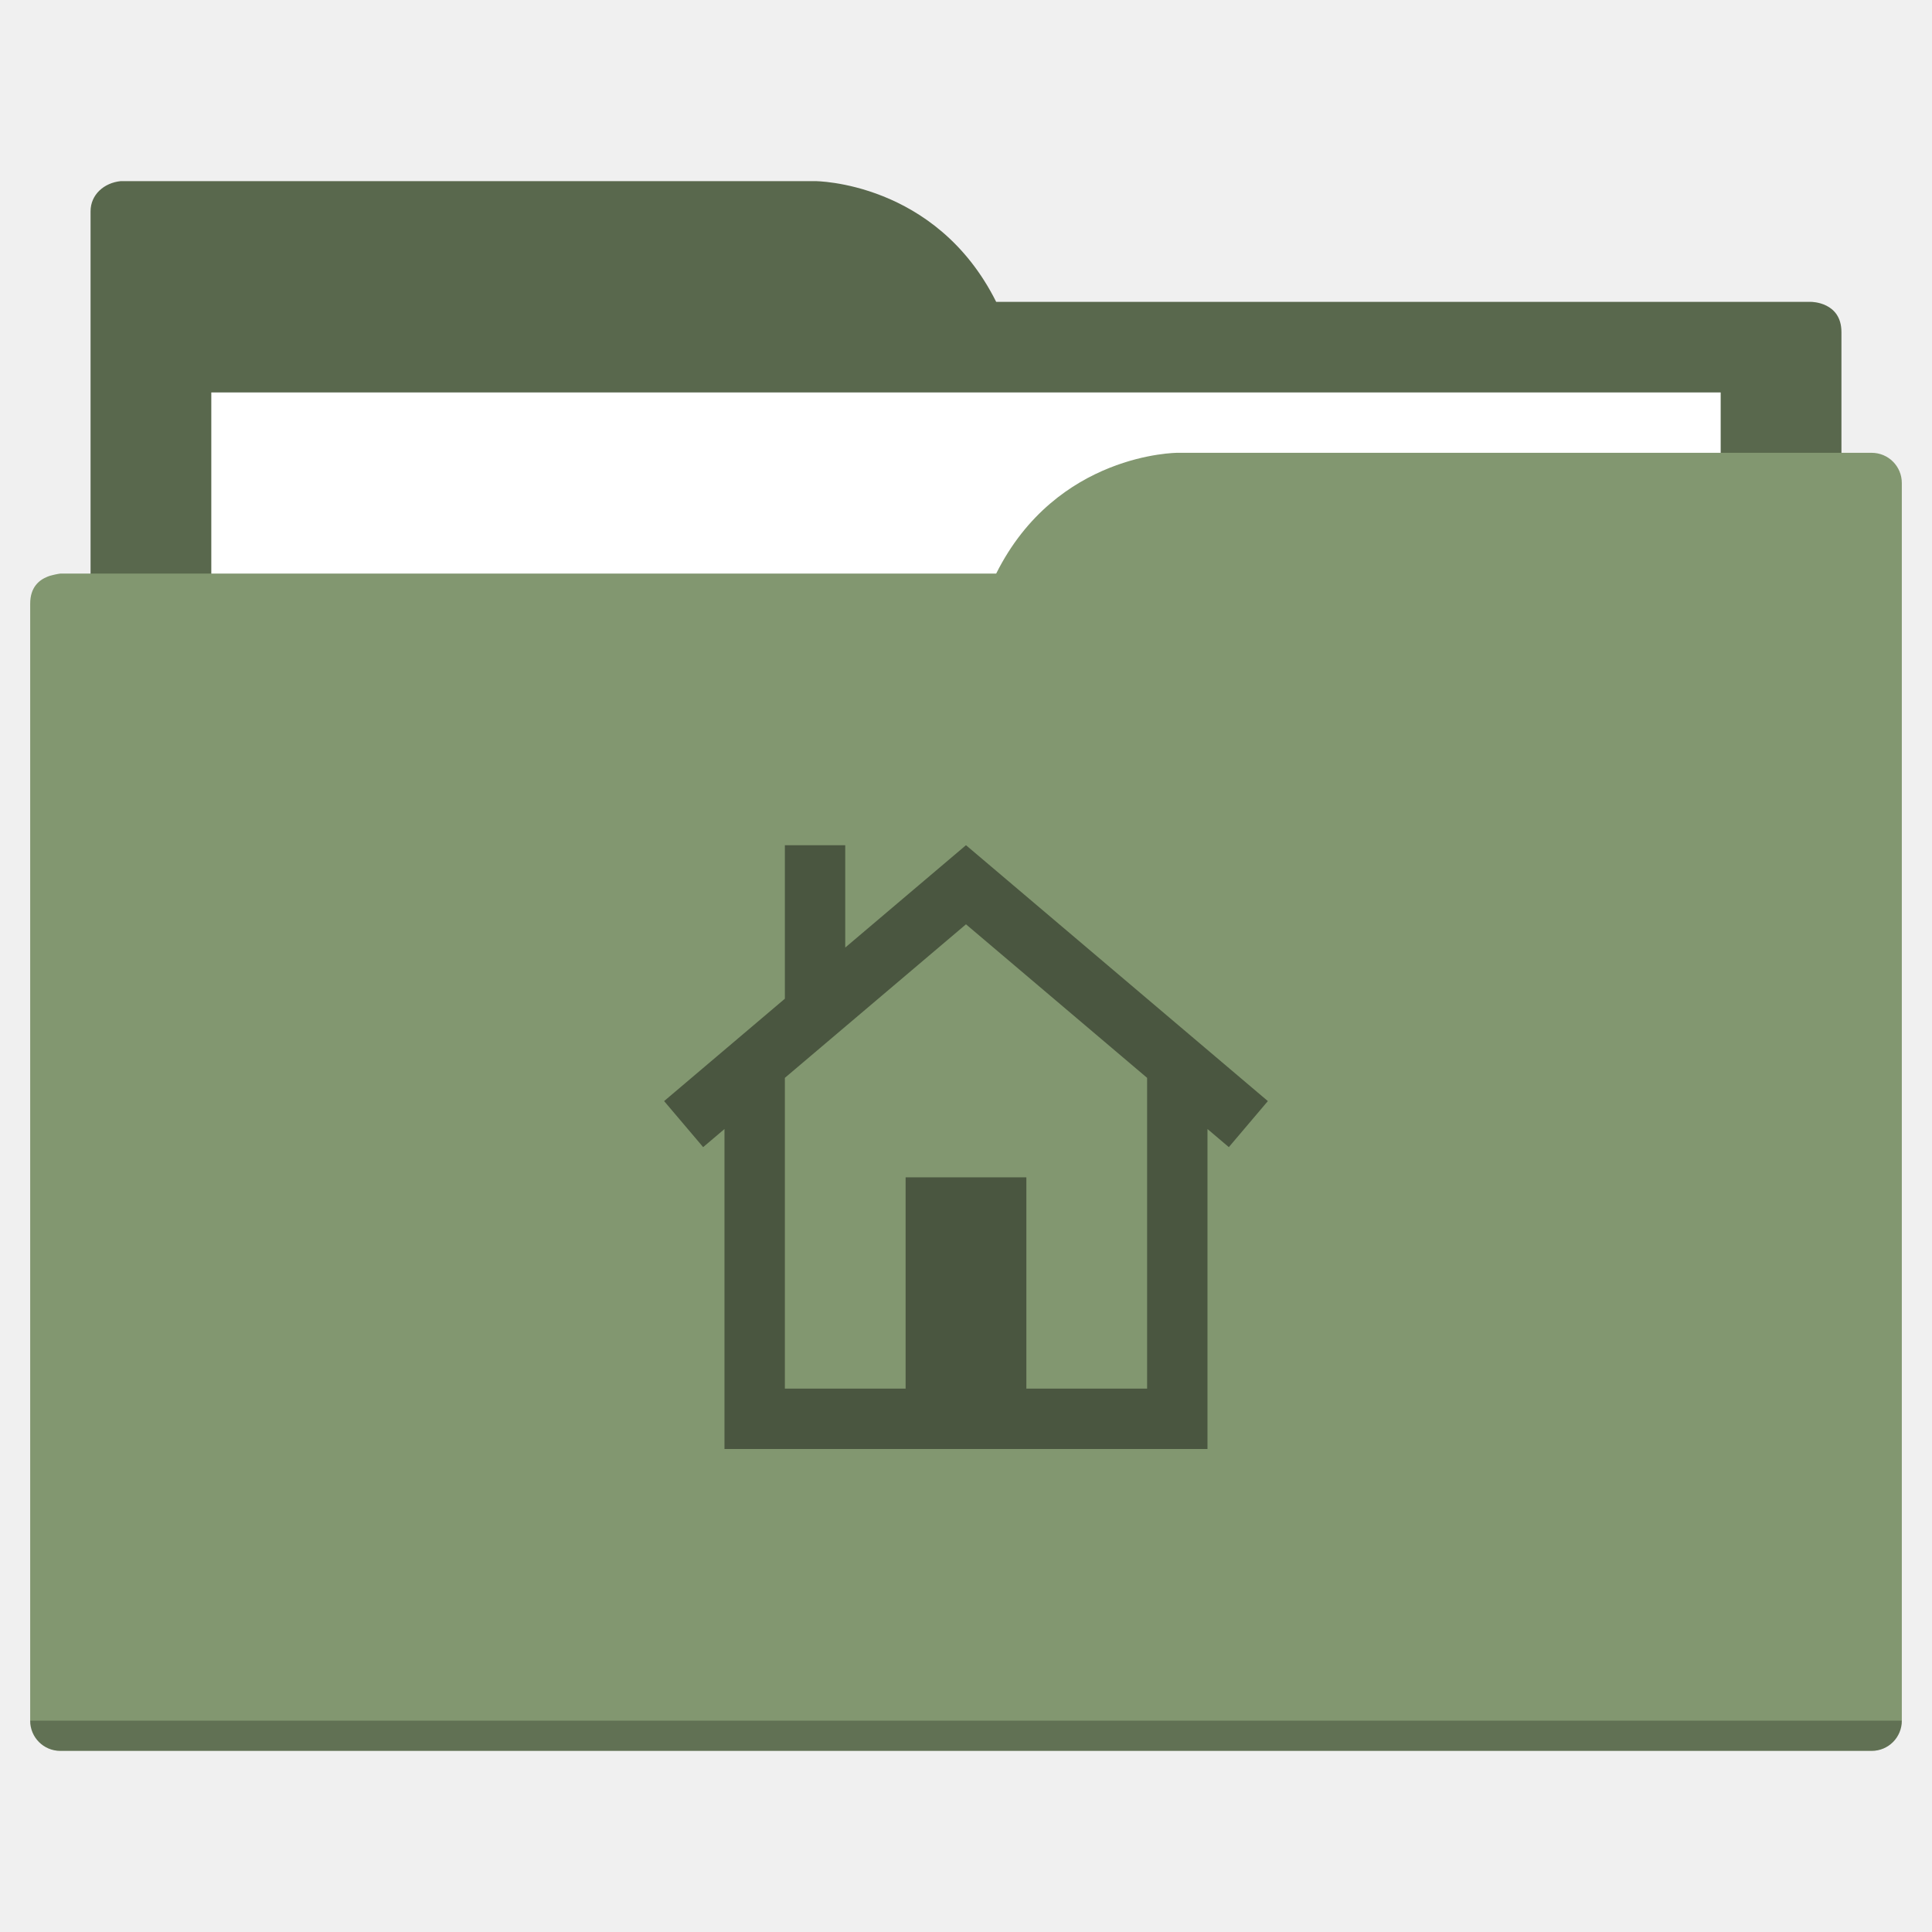
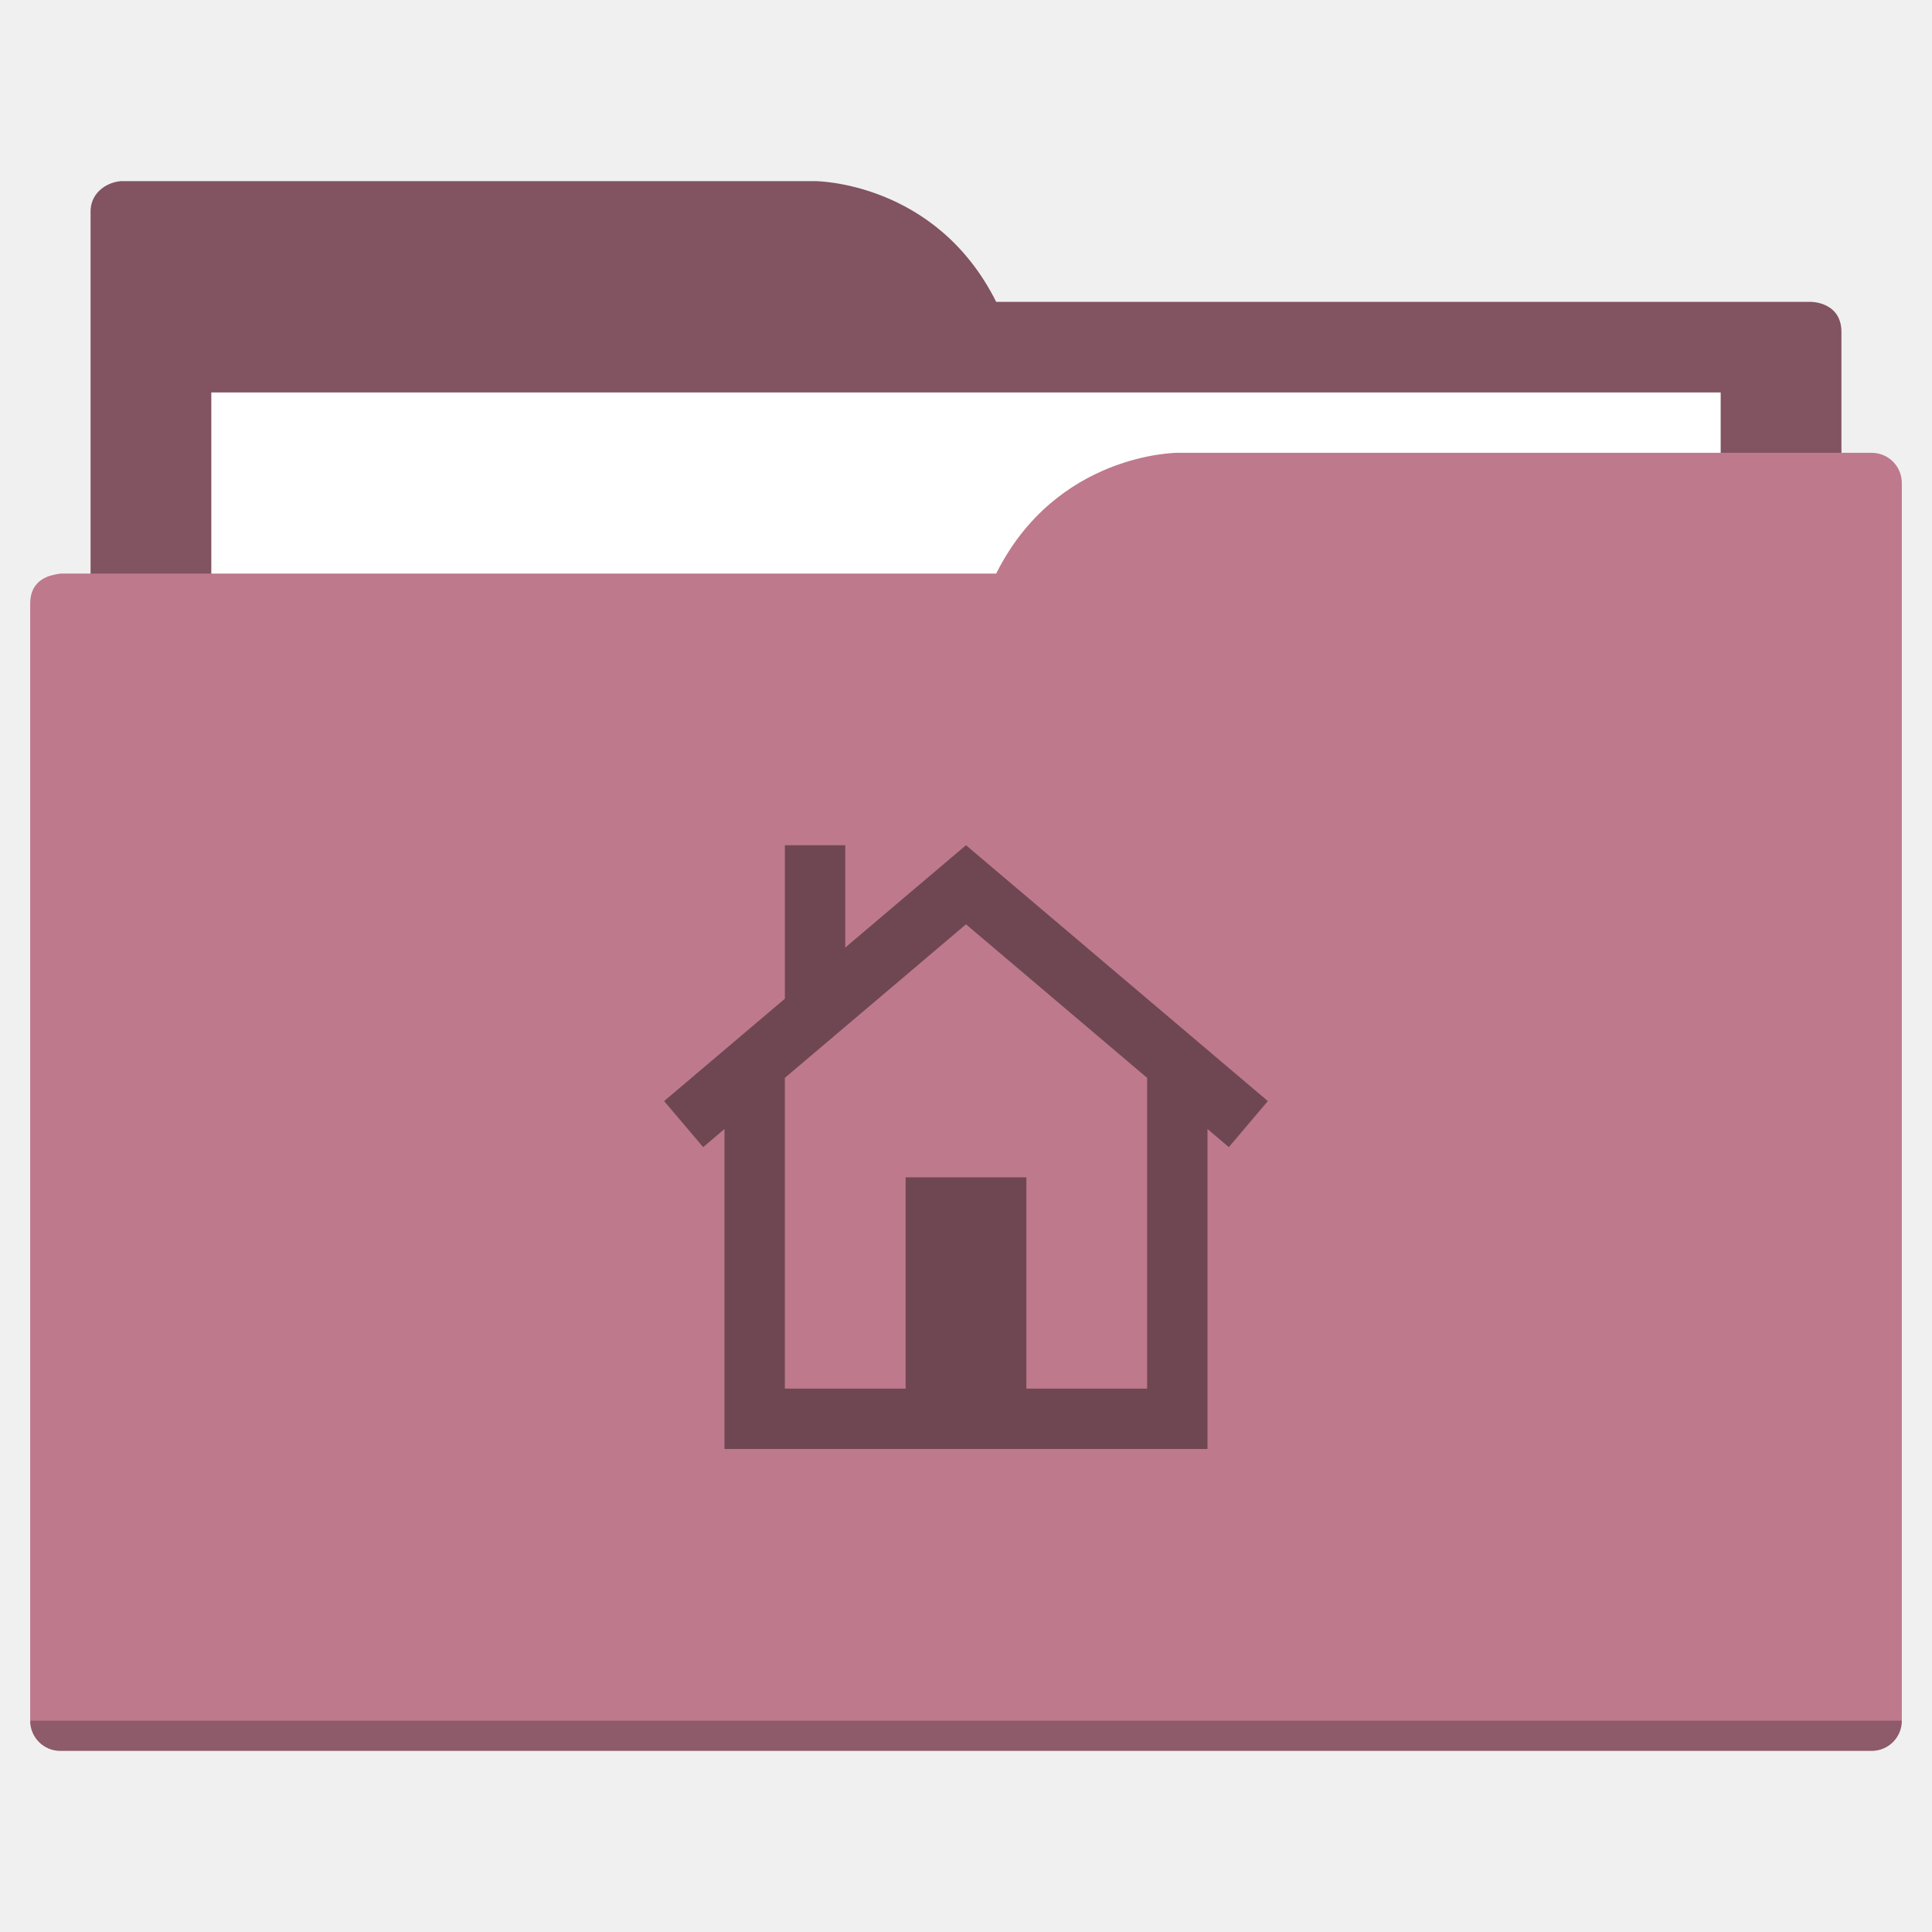
<svg xmlns="http://www.w3.org/2000/svg" width="64" height="64" id="svg5453" version="1.1" viewBox="0 0 64 64">
  <defs id="defs5455" />
  <g id="layer1" transform="translate(-384.5714,-483.798)">
-     <path style="fill:#59684d;fill-opacity:1;fill-rule:evenodd;stroke:none;stroke-width:1px;stroke-linecap:butt;stroke-linejoin:miter;stroke-opacity:1" d="M 4 6 C 3.449 6.055 3 6.446 3 7 L 3 9 L 3 49 L 61 49 L 61 14 L 61 13 L 61 11 C 61 10 60 10 60 10 L 58 10 L 37 10 L 33 10 C 31 6 27 6 27 6 L 5 6 L 4 6 z " transform="translate(384.5714,483.798)" id="folderTab-3" />
+     <path style="fill:#825361;fill-opacity:1;fill-rule:evenodd;stroke:none;stroke-width:1px;stroke-linecap:butt;stroke-linejoin:miter;stroke-opacity:1" d="M 4 6 C 3.449 6.055 3 6.446 3 7 L 3 9 L 3 49 L 61 49 L 61 14 L 61 13 L 61 11 C 61 10 60 10 60 10 L 58 10 L 37 10 L 33 10 C 31 6 27 6 27 6 L 5 6 L 4 6 z " transform="translate(384.5714,483.798)" id="folderTab-3" />
    <path style="color:#000000;text-decoration:none;text-decoration-line:none;text-decoration-style:solid;text-decoration-color:#000000;white-space:normal;clip-rule:nonzero;display:inline;overflow:visible;visibility:visible;opacity:1;isolation:auto;mix-blend-mode:normal;color-interpolation:sRGB;color-interpolation-filters:linearRGB;solid-color:#000000;solid-opacity:1;fill:#ffffff;fill-opacity:1;fill-rule:nonzero;stroke:none;stroke-width:1;stroke-linecap:butt;stroke-linejoin:miter;stroke-miterlimit:4;stroke-dasharray:none;stroke-dashoffset:0;stroke-opacity:1;color-rendering:auto;image-rendering:auto;shape-rendering:auto;text-rendering:auto;enable-background:accumulate" d="m 391.571,496.798 50,0 0,32 -50,0 z" id="folderPaper-6" />
-     <path style="fill:#829770;fill-opacity:1;fill-rule:evenodd;stroke:none;stroke-width:1px;stroke-linecap:butt;stroke-linejoin:miter;stroke-opacity:1" d="M 39 15 C 39 15 35 15 33 19 L 29 19 L 4 19 L 2 19 C 2 19 1.868 19.017 1.711 19.059 C 1.665 19.073 1.619 19.081 1.576 19.102 C 1.302 19.211 1 19.445 1 20 L 1 22 L 1 23 L 1 57 C 1 57.554 1.446 58 2 58 L 62 58 C 62.554 58 63 57.554 63 57 L 63 18 L 63 16 C 63 15.446 62.554 15 62 15 L 61 15 L 39 15 z " transform="translate(384.5714,483.798)" id="folderFront-2" />
+     <path style="fill:#be798d;fill-opacity:1;fill-rule:evenodd;stroke:none;stroke-width:1px;stroke-linecap:butt;stroke-linejoin:miter;stroke-opacity:1" d="M 39 15 C 39 15 35 15 33 19 L 29 19 L 4 19 L 2 19 C 2 19 1.868 19.017 1.711 19.059 C 1.665 19.073 1.619 19.081 1.576 19.102 C 1.302 19.211 1 19.445 1 20 L 1 22 L 1 23 L 1 57 C 1 57.554 1.446 58 2 58 L 62 58 C 62.554 58 63 57.554 63 57 L 63 18 L 63 16 C 63 15.446 62.554 15 62 15 L 61 15 L 39 15 z " transform="translate(384.5714,483.798)" id="folderFront-2" />
    <path style="opacity:0.25;fill:#000000;fill-opacity:1;stroke:none" d="m 385.571,540.798 c 0,0.554 0.446,1 1,1 l 60,0 c 0.554,0 1,-0.446 1,-1 z" id="folderShadow-9" />
-     <path style="color:#000000;text-decoration:none;text-decoration-line:none;text-decoration-style:solid;text-decoration-color:#000000;white-space:normal;clip-rule:nonzero;display:inline;overflow:visible;visibility:visible;opacity:1;isolation:auto;mix-blend-mode:normal;color-interpolation:sRGB;color-interpolation-filters:linearRGB;solid-color:#000000;solid-opacity:1;fill:#4a5640;fill-opacity:1;fill-rule:nonzero;stroke:none;stroke-width:1;stroke-linecap:butt;stroke-linejoin:miter;stroke-miterlimit:4;stroke-dasharray:none;stroke-dashoffset:0;stroke-opacity:1;color-rendering:auto;image-rendering:auto;shape-rendering:auto;text-rendering:auto;enable-background:accumulate" d="m 416.573,511.798 9.998,8.475 -1.293,1.525 -8.707,-7.381 -8.707,7.381 -1.293,-1.525 4,-3.391 0,-5.084 2,0 0,3.389 3.998,-3.389 0.002,0 0.002,0 z m 7.998,7 0,11 0,2 -6,0 -4,0 -6,0 0,-2 0,-11 2,0 0,11 4,0 0,-7 4,0 0,7 4,0 0,-11 z" id="folderGlyph" />
-     <rect style="color:#000000;clip-rule:nonzero;display:inline;overflow:visible;visibility:visible;opacity:1;isolation:auto;mix-blend-mode:normal;color-interpolation:sRGB;color-interpolation-filters:linearRGB;solid-color:#000000;solid-opacity:1;fill:#59684d;fill-opacity:1;fill-rule:nonzero;stroke:none;stroke-width:1;stroke-linecap:butt;stroke-linejoin:miter;stroke-miterlimit:4;stroke-dasharray:none;stroke-dashoffset:0;stroke-opacity:1;color-rendering:auto;image-rendering:auto;shape-rendering:auto;text-rendering:auto;enable-background:accumulate" id="rect4157" width="5" height="5" x="377.571" y="483.798" />
-     <rect style="color:#000000;clip-rule:nonzero;display:inline;overflow:visible;visibility:visible;opacity:1;isolation:auto;mix-blend-mode:normal;color-interpolation:sRGB;color-interpolation-filters:linearRGB;solid-color:#000000;solid-opacity:1;fill:#829770;fill-opacity:1;fill-rule:nonzero;stroke:none;stroke-width:1;stroke-linecap:butt;stroke-linejoin:miter;stroke-miterlimit:4;stroke-dasharray:none;stroke-dashoffset:0;stroke-opacity:1;color-rendering:auto;image-rendering:auto;shape-rendering:auto;text-rendering:auto;enable-background:accumulate" id="rect4157-5" width="5" height="5" x="377.571" y="491.798" />
-     <rect style="color:#000000;clip-rule:nonzero;display:inline;overflow:visible;visibility:visible;opacity:1;isolation:auto;mix-blend-mode:normal;color-interpolation:sRGB;color-interpolation-filters:linearRGB;solid-color:#000000;solid-opacity:1;fill:#4a5640;fill-opacity:1;fill-rule:nonzero;stroke:none;stroke-width:1;stroke-linecap:butt;stroke-linejoin:miter;stroke-miterlimit:4;stroke-dasharray:none;stroke-dashoffset:0;stroke-opacity:1;color-rendering:auto;image-rendering:auto;shape-rendering:auto;text-rendering:auto;enable-background:accumulate" id="rect4157-8" width="5" height="5" x="377.571" y="499.798" />
+     <path style="color:#000000;text-decoration:none;text-decoration-line:none;text-decoration-style:solid;text-decoration-color:#000000;white-space:normal;clip-rule:nonzero;display:inline;overflow:visible;visibility:visible;opacity:1;isolation:auto;mix-blend-mode:normal;color-interpolation:sRGB;color-interpolation-filters:linearRGB;solid-color:#000000;solid-opacity:1;fill:#6f4753;fill-opacity:1;fill-rule:nonzero;stroke:none;stroke-width:1;stroke-linecap:butt;stroke-linejoin:miter;stroke-miterlimit:4;stroke-dasharray:none;stroke-dashoffset:0;stroke-opacity:1;color-rendering:auto;image-rendering:auto;shape-rendering:auto;text-rendering:auto;enable-background:accumulate" d="m 416.573,511.798 9.998,8.475 -1.293,1.525 -8.707,-7.381 -8.707,7.381 -1.293,-1.525 4,-3.391 0,-5.084 2,0 0,3.389 3.998,-3.389 0.002,0 0.002,0 z m 7.998,7 0,11 0,2 -6,0 -4,0 -6,0 0,-2 0,-11 2,0 0,11 4,0 0,-7 4,0 0,7 4,0 0,-11 z" id="folderGlyph" />
+     <rect style="color:#000000;clip-rule:nonzero;display:inline;overflow:visible;visibility:visible;opacity:1;isolation:auto;mix-blend-mode:normal;color-interpolation:sRGB;color-interpolation-filters:linearRGB;solid-color:#000000;solid-opacity:1;fill:#825361;fill-opacity:1;fill-rule:nonzero;stroke:none;stroke-width:1;stroke-linecap:butt;stroke-linejoin:miter;stroke-miterlimit:4;stroke-dasharray:none;stroke-dashoffset:0;stroke-opacity:1;color-rendering:auto;image-rendering:auto;shape-rendering:auto;text-rendering:auto;enable-background:accumulate" id="rect4157" width="5" height="5" x="377.571" y="483.798" />
+     <rect style="color:#000000;clip-rule:nonzero;display:inline;overflow:visible;visibility:visible;opacity:1;isolation:auto;mix-blend-mode:normal;color-interpolation:sRGB;color-interpolation-filters:linearRGB;solid-color:#000000;solid-opacity:1;fill:#be798d;fill-opacity:1;fill-rule:nonzero;stroke:none;stroke-width:1;stroke-linecap:butt;stroke-linejoin:miter;stroke-miterlimit:4;stroke-dasharray:none;stroke-dashoffset:0;stroke-opacity:1;color-rendering:auto;image-rendering:auto;shape-rendering:auto;text-rendering:auto;enable-background:accumulate" id="rect4157-5" width="5" height="5" x="377.571" y="491.798" />
+     <rect style="color:#000000;clip-rule:nonzero;display:inline;overflow:visible;visibility:visible;opacity:1;isolation:auto;mix-blend-mode:normal;color-interpolation:sRGB;color-interpolation-filters:linearRGB;solid-color:#000000;solid-opacity:1;fill:#6f4753;fill-opacity:1;fill-rule:nonzero;stroke:none;stroke-width:1;stroke-linecap:butt;stroke-linejoin:miter;stroke-miterlimit:4;stroke-dasharray:none;stroke-dashoffset:0;stroke-opacity:1;color-rendering:auto;image-rendering:auto;shape-rendering:auto;text-rendering:auto;enable-background:accumulate" id="rect4157-8" width="5" height="5" x="377.571" y="499.798" />
  </g>
</svg>
